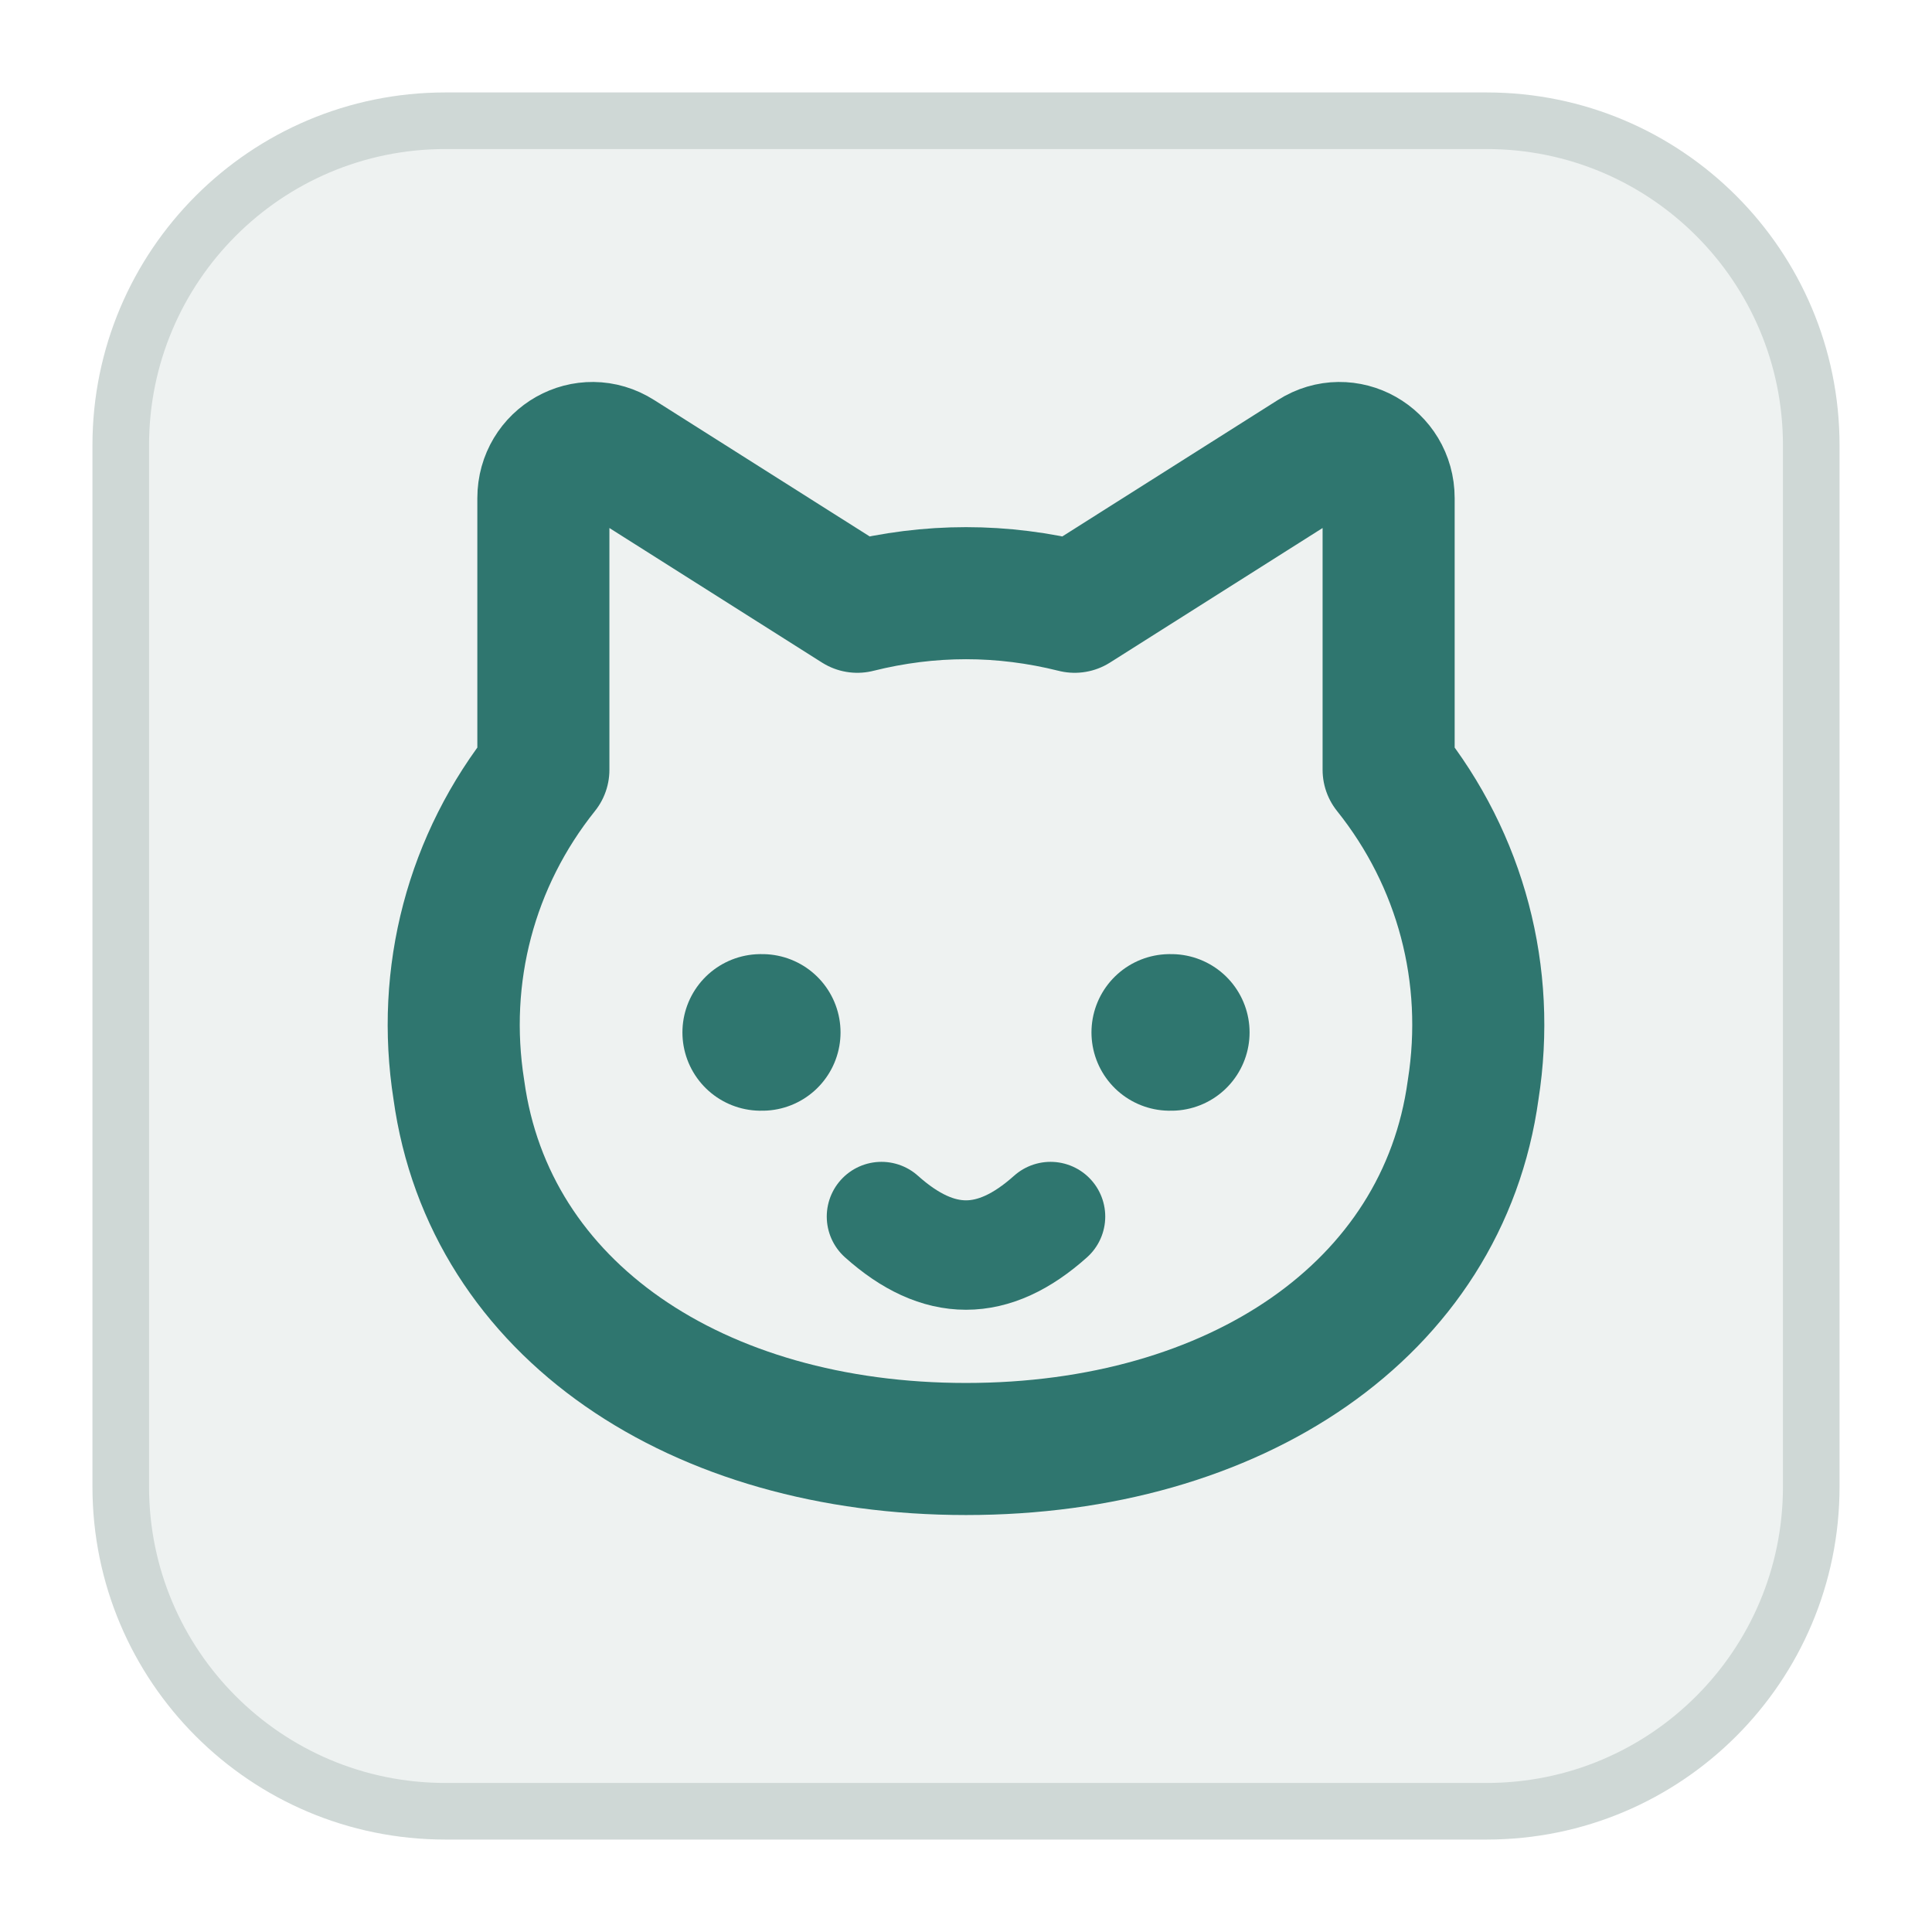
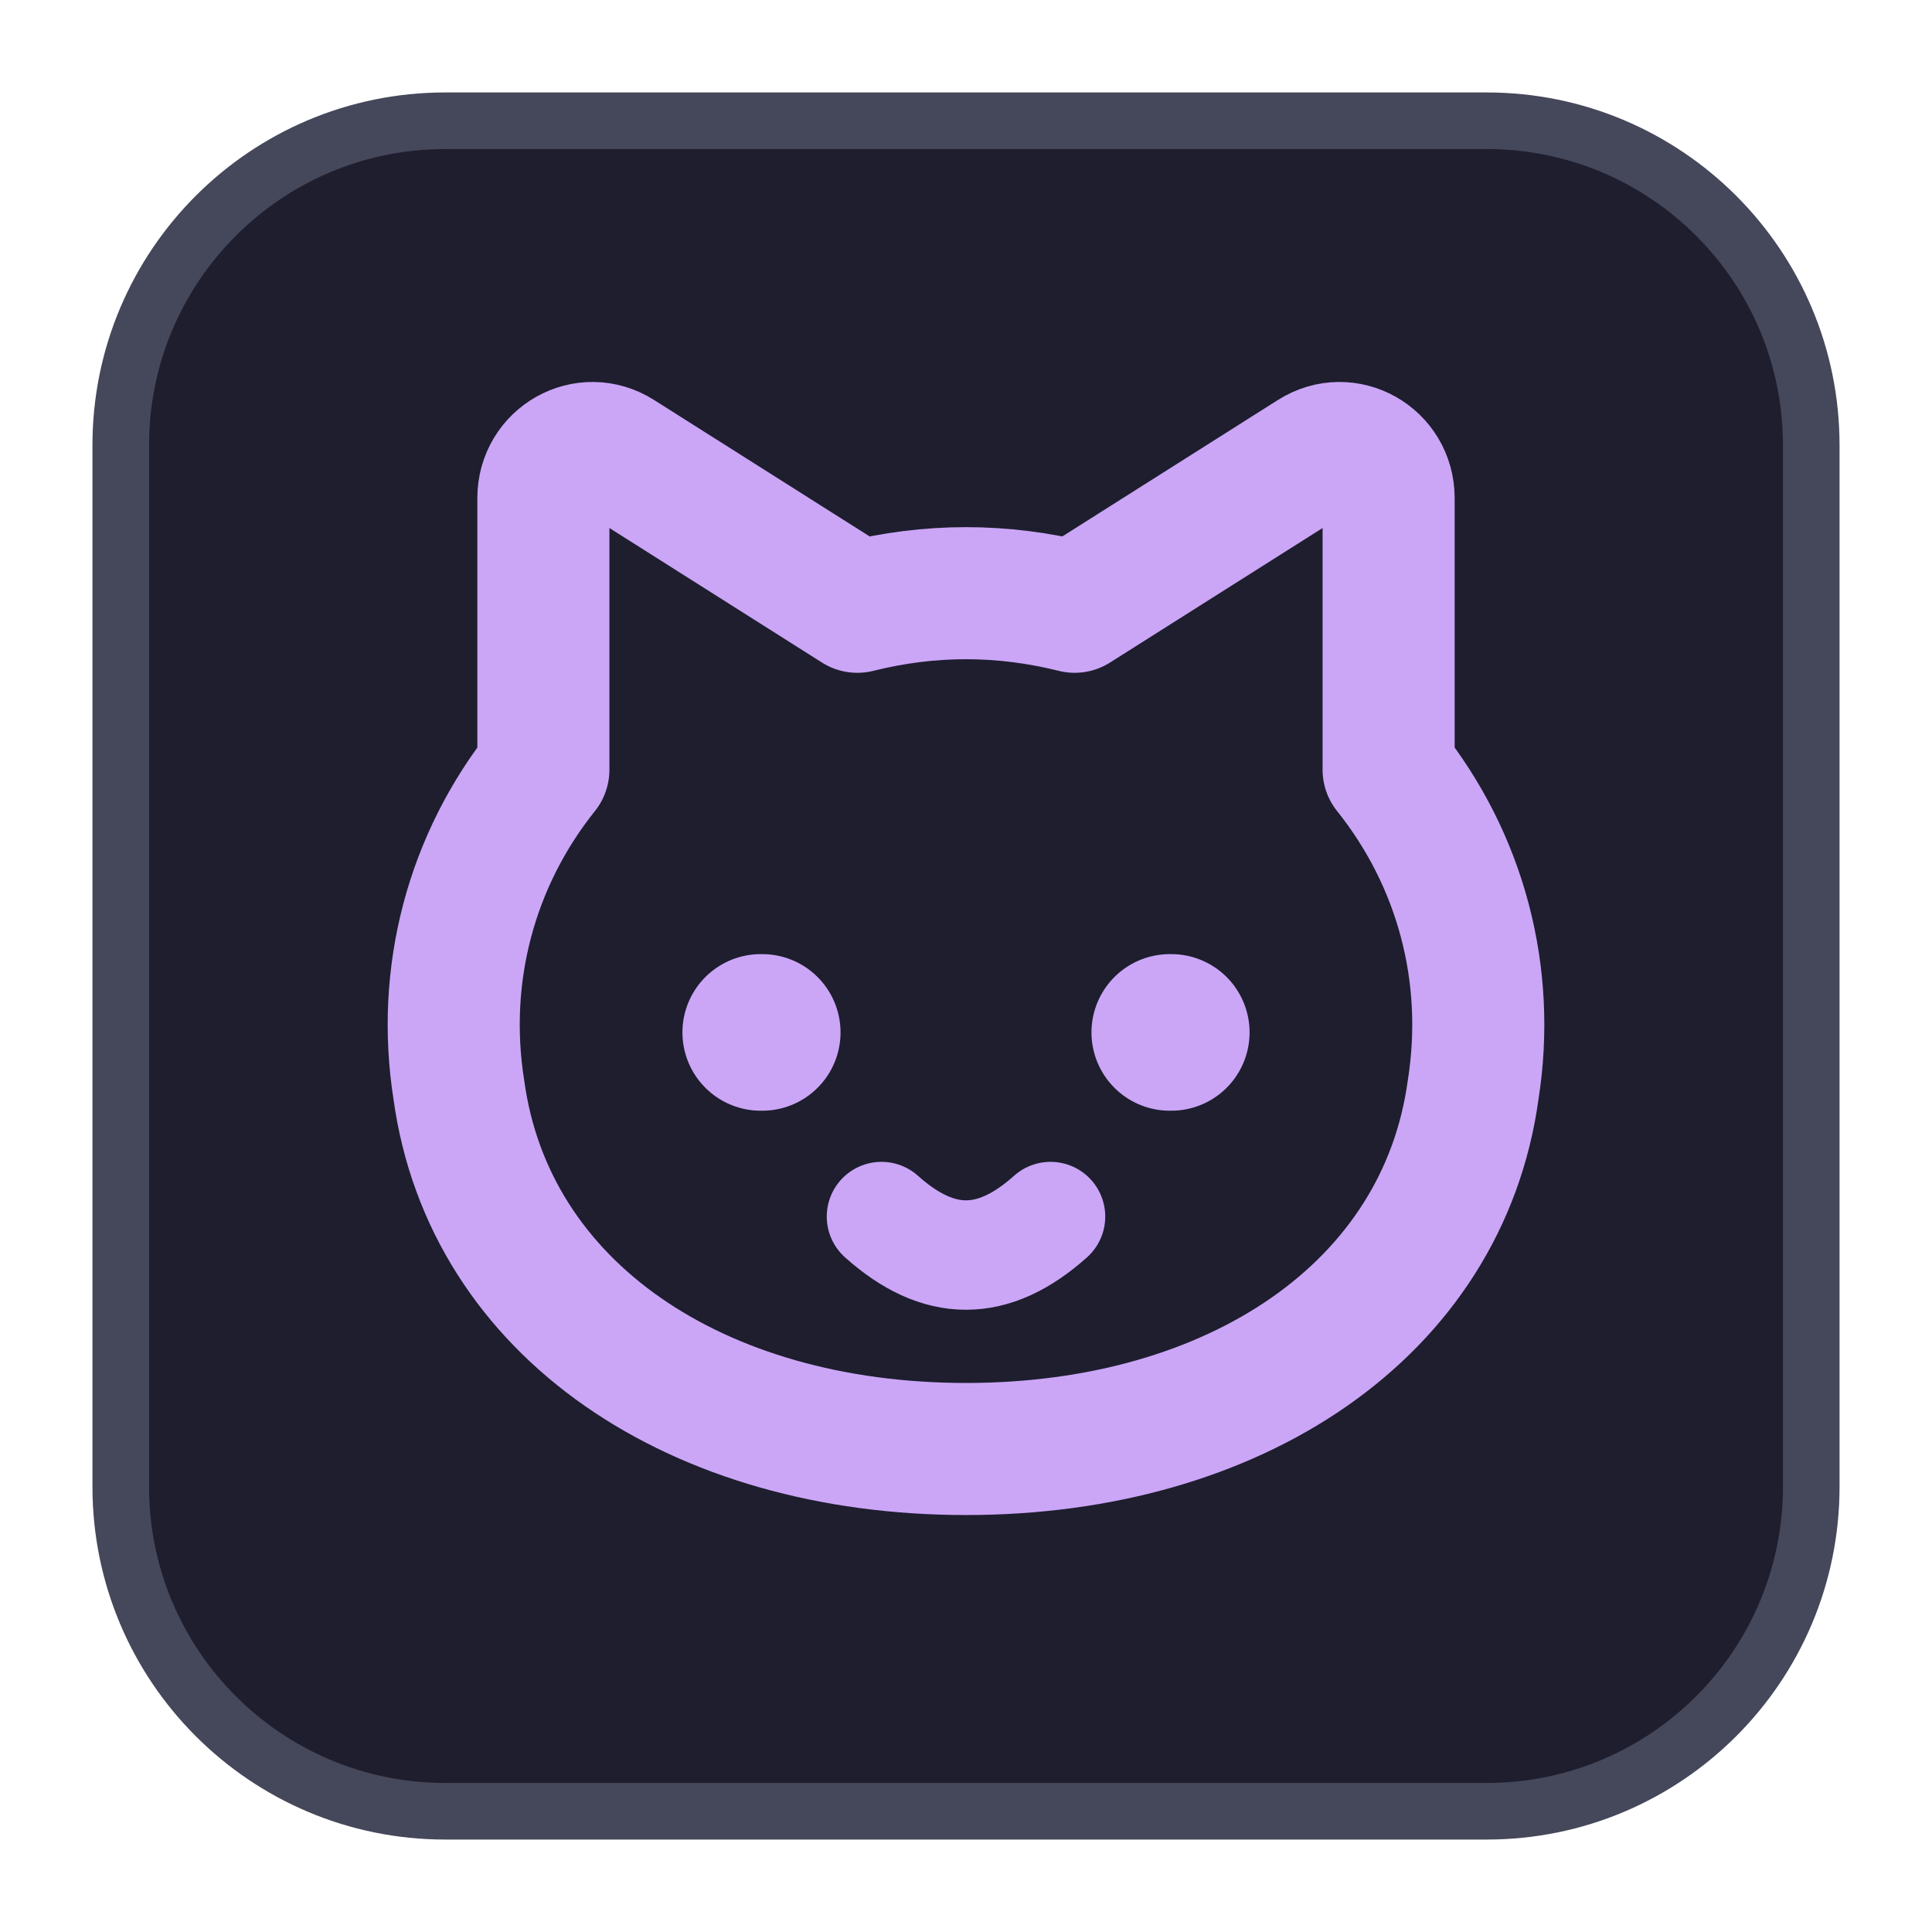
<svg xmlns="http://www.w3.org/2000/svg" width="1024" height="1024" viewBox="0 0 1024 1024" fill="none">
-   <rect x="64" y="64" width="896" height="896" rx="172" fill="#EEF2F1" />
-   <rect x="64" y="64" width="896" height="896" rx="172" stroke="#CFD8D6" stroke-width="30" />
-   <path d="M288 408V264C288 243.2 310.4 230.4 328 241.6L454.4 321.6C492.8 312 531.2 312 569.6 321.6L696 241.6C713.6 230.4 736 243.2 736 264V408C774.4 456 790.4 516.8 780.8 577.6C764.8 694.4 654.4 768 512 768C369.6 768 259.2 694.4 243.2 577.6C233.6 516.8 249.6 456 288 408Z" stroke="#2F766F" stroke-width="70" stroke-linecap="round" stroke-linejoin="round" />
-   <path d="M403.2 547.2H404M620 547.2H620.8" stroke="#2F766F" stroke-width="83" stroke-linecap="round" />
-   <path d="M467.2 644.8C497.6 672 526.4 672 556.8 644.8" stroke="#2F766F" stroke-width="58" stroke-linecap="round" />
+   <rect x="64" y="64" width="896" height="896" rx="172" fill="#1E1E2E" />
+   <rect x="64" y="64" width="896" height="896" rx="172" stroke="#45475A" stroke-width="30" />
+   <path d="M288 408V264C288 243.2 310.4 230.4 328 241.6L454.4 321.6C492.8 312 531.2 312 569.6 321.6L696 241.6C713.6 230.4 736 243.2 736 264V408C774.4 456 790.4 516.8 780.8 577.6C764.8 694.4 654.4 768 512 768C369.6 768 259.2 694.4 243.2 577.6C233.6 516.8 249.6 456 288 408Z" stroke="#CBA6F7" stroke-width="70" stroke-linecap="round" stroke-linejoin="round" />
+   <path d="M403.2 547.2H404M620 547.2H620.8" stroke="#CBA6F7" stroke-width="83" stroke-linecap="round" />
+   <path d="M467.2 644.8C497.6 672 526.4 672 556.8 644.8" stroke="#CBA6F7" stroke-width="58" stroke-linecap="round" />
</svg>
